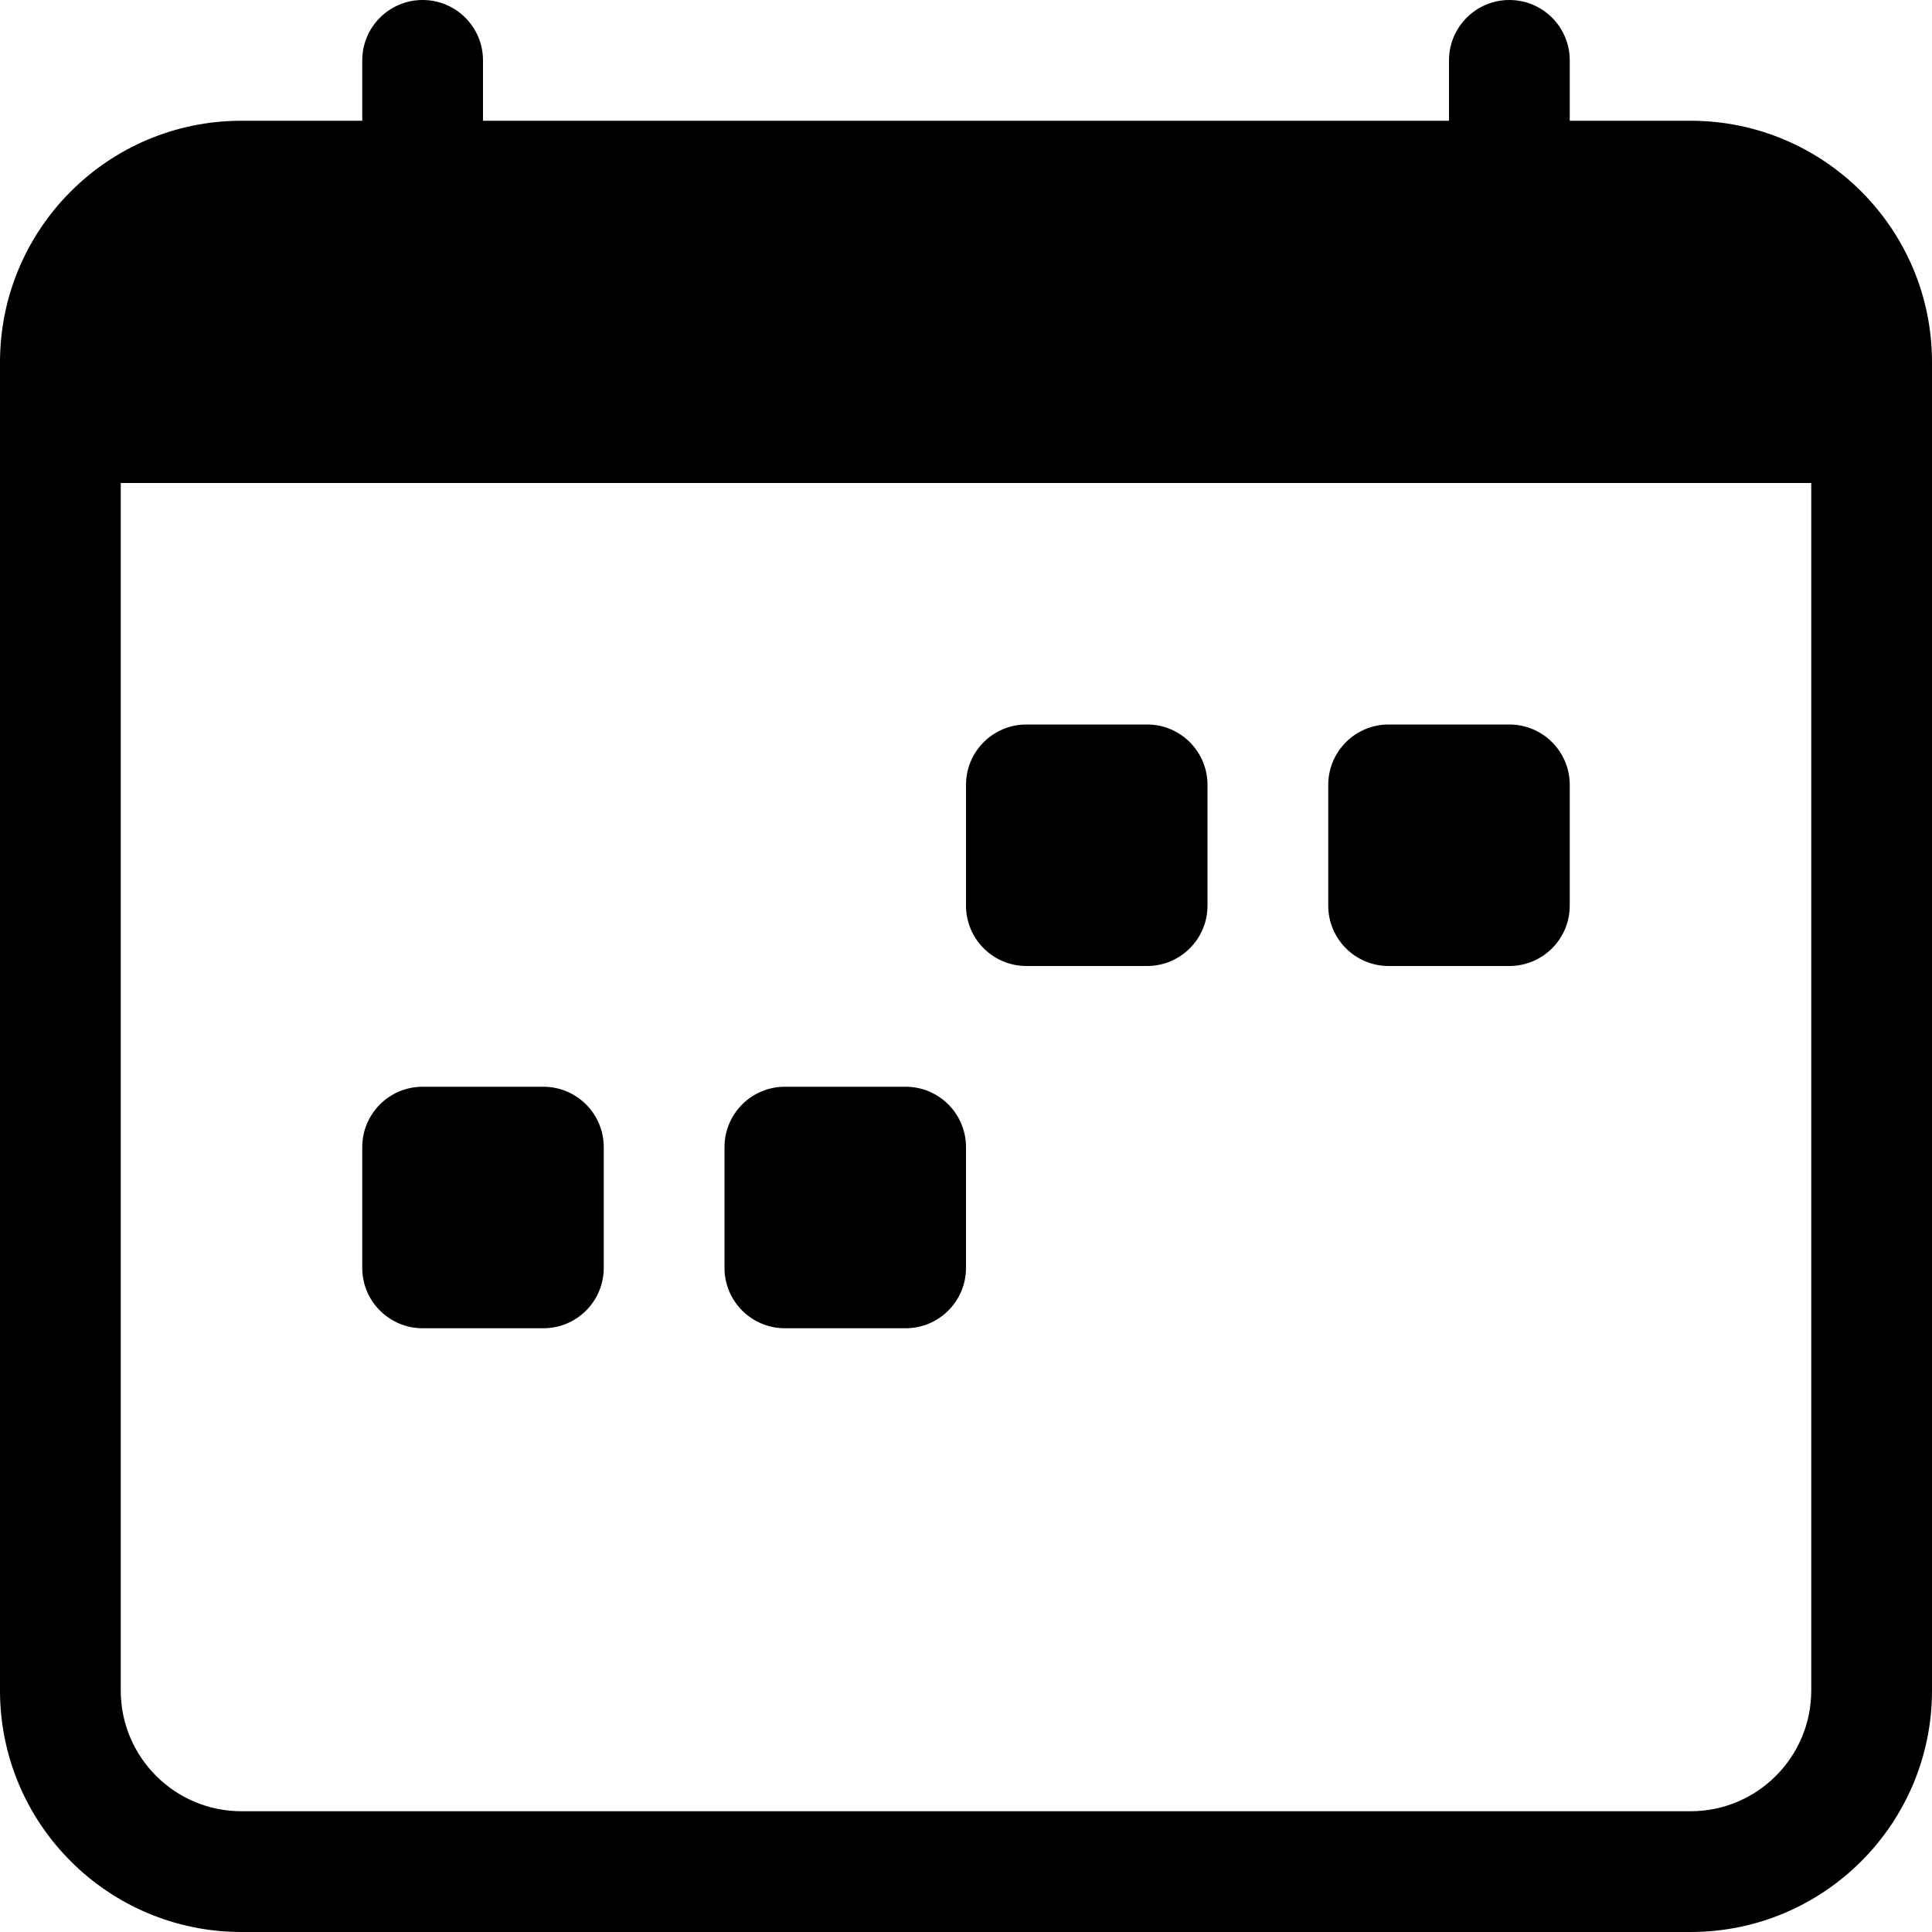
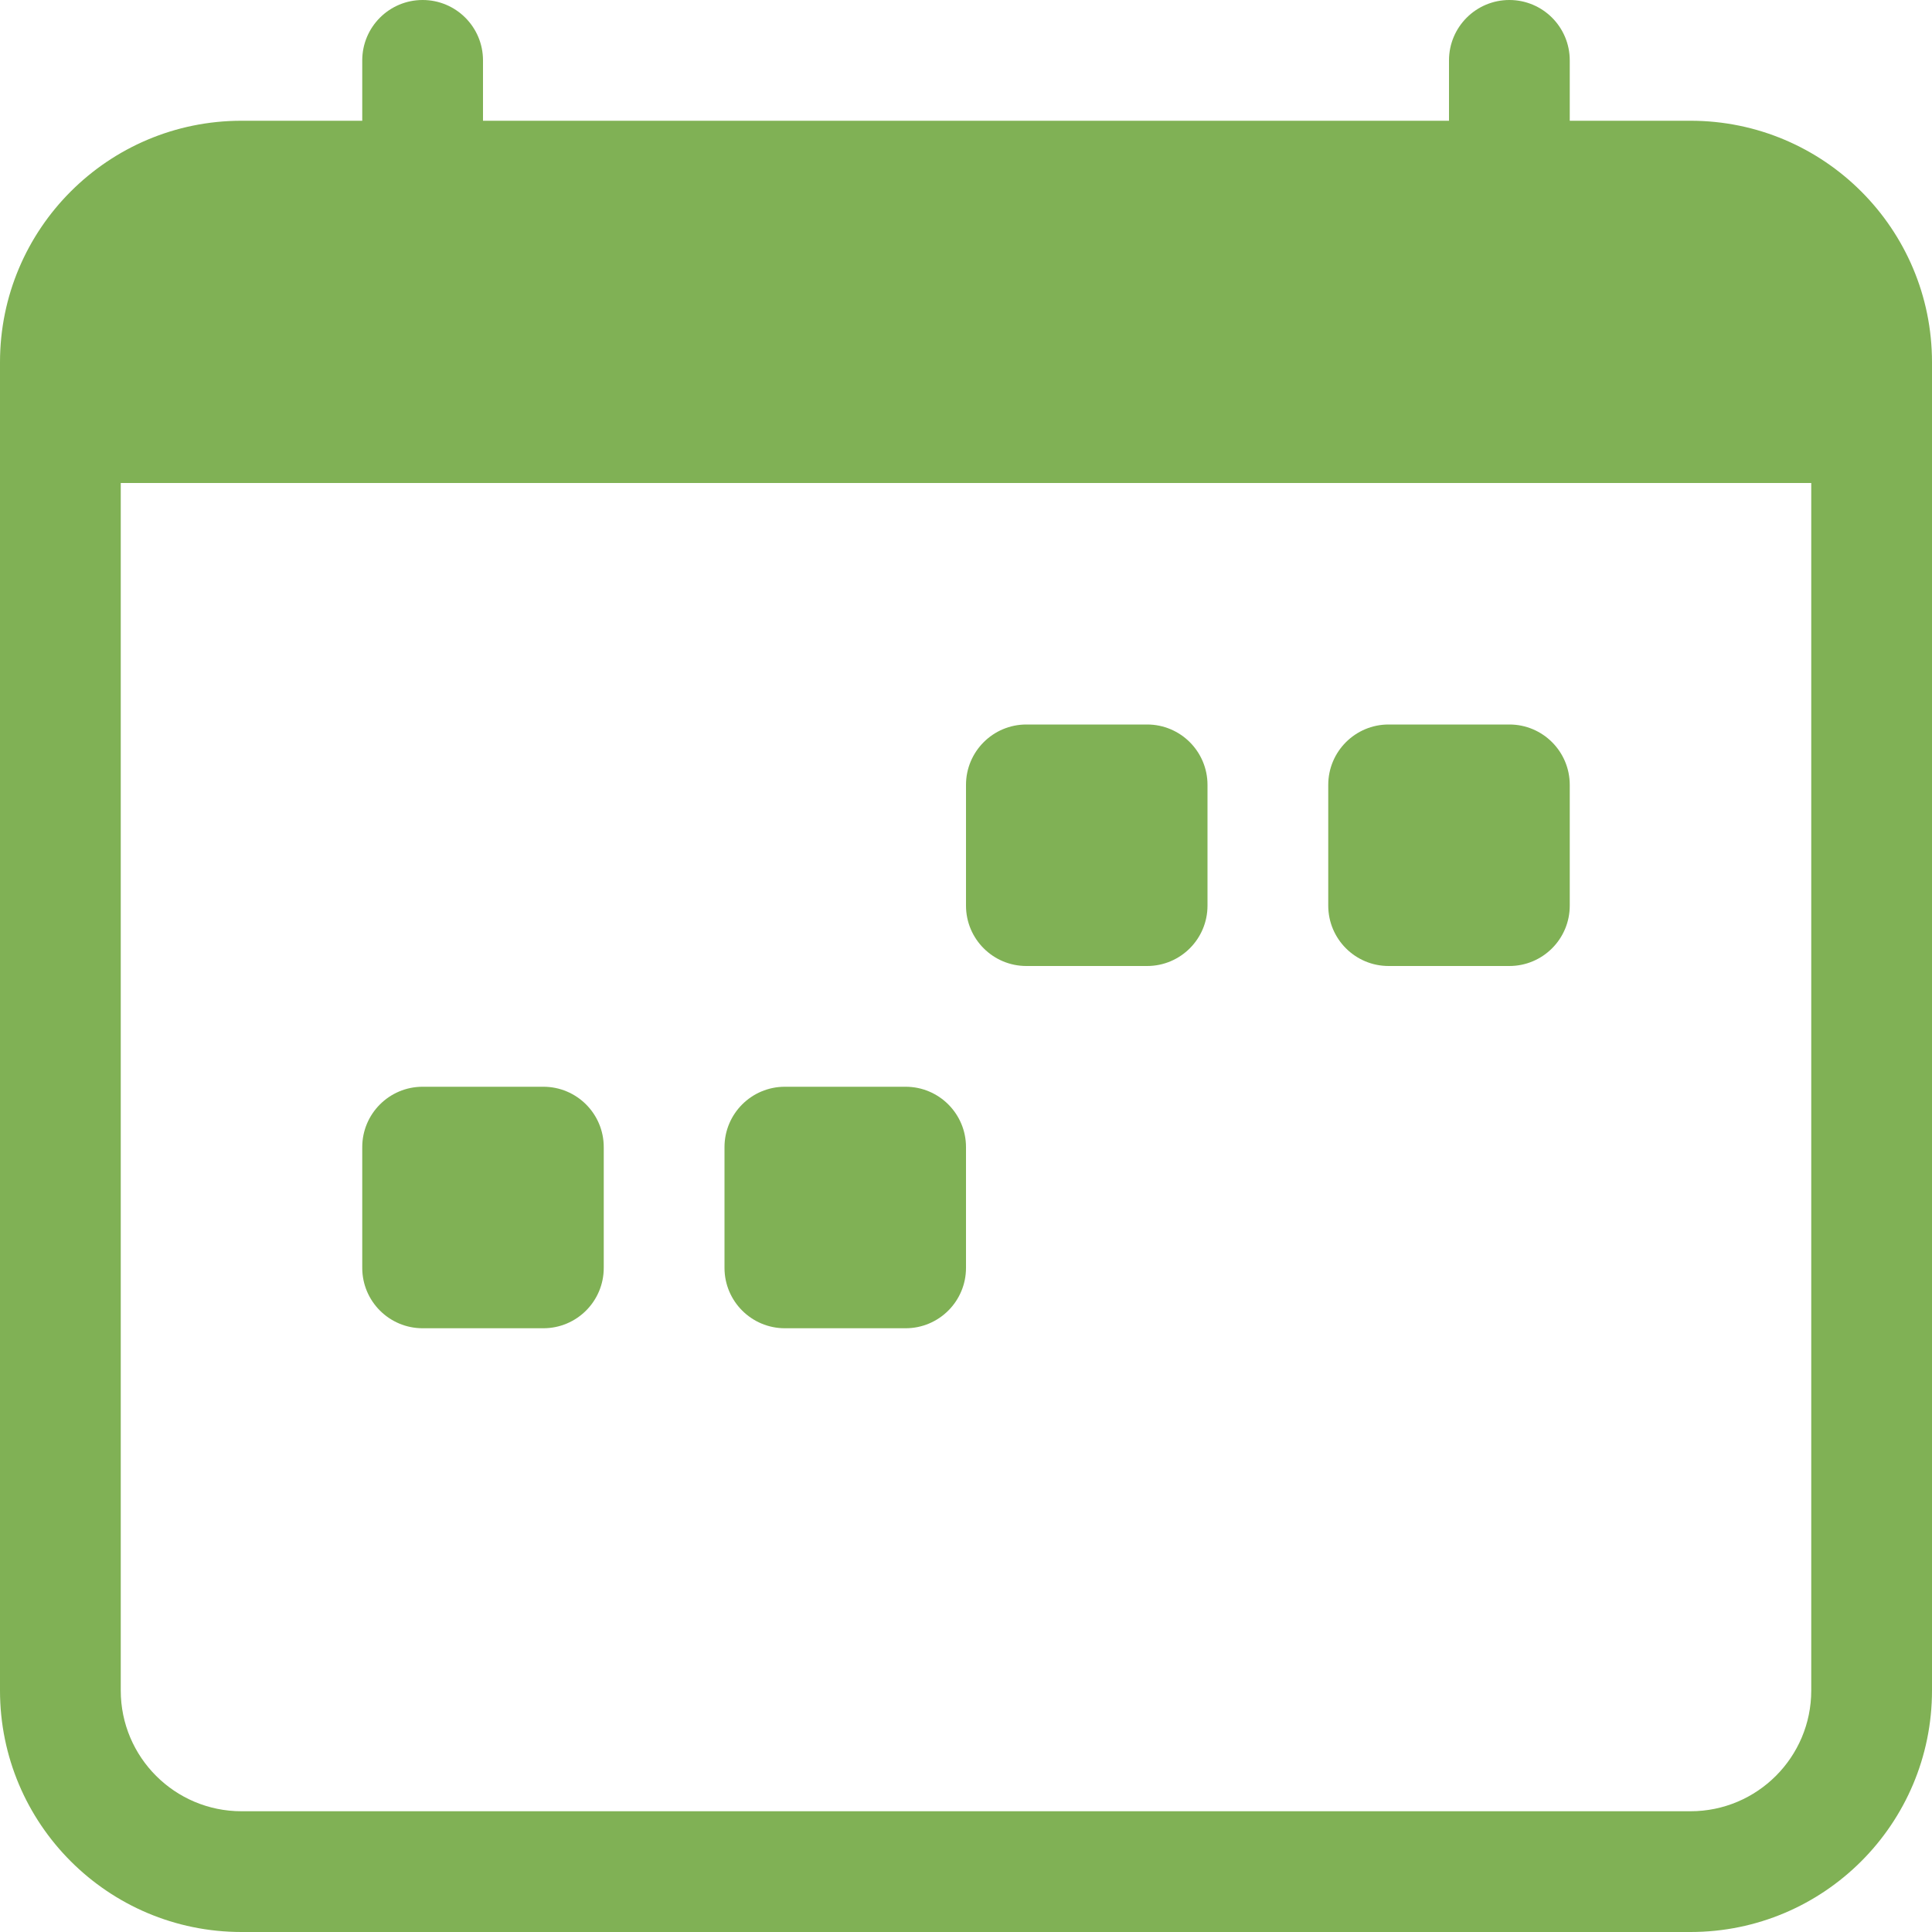
- <svg xmlns="http://www.w3.org/2000/svg" width="16" height="16" fill="currentColor" class="bi bi-calendar-week" viewBox="0 0 16 16">
+ <svg xmlns="http://www.w3.org/2000/svg" width="16" height="16" fill="#80b155" className="bi bi-calendar-week" viewBox="0 0 16 16">
  <path d="M11 6.5a.5.5 0 0 1 .5-.5h1a.5.5 0 0 1 .5.5v1a.5.5 0 0 1-.5.5h-1a.5.5 0 0 1-.5-.5v-1zm-3 0a.5.5 0 0 1 .5-.5h1a.5.5 0 0 1 .5.5v1a.5.5 0 0 1-.5.5h-1a.5.5 0 0 1-.5-.5v-1zm-5 3a.5.5 0 0 1 .5-.5h1a.5.5 0 0 1 .5.5v1a.5.5 0 0 1-.5.5h-1a.5.5 0 0 1-.5-.5v-1zm3 0a.5.5 0 0 1 .5-.5h1a.5.5 0 0 1 .5.5v1a.5.5 0 0 1-.5.5h-1a.5.5 0 0 1-.5-.5v-1z" />
  <path d="M3.5 0a.5.5 0 0 1 .5.5V1h8V.5a.5.5 0 0 1 1 0V1h1a2 2 0 0 1 2 2v11a2 2 0 0 1-2 2H2a2 2 0 0 1-2-2V3a2 2 0 0 1 2-2h1V.5a.5.5 0 0 1 .5-.5zM1 4v10a1 1 0 0 0 1 1h12a1 1 0 0 0 1-1V4H1z" />
</svg>
